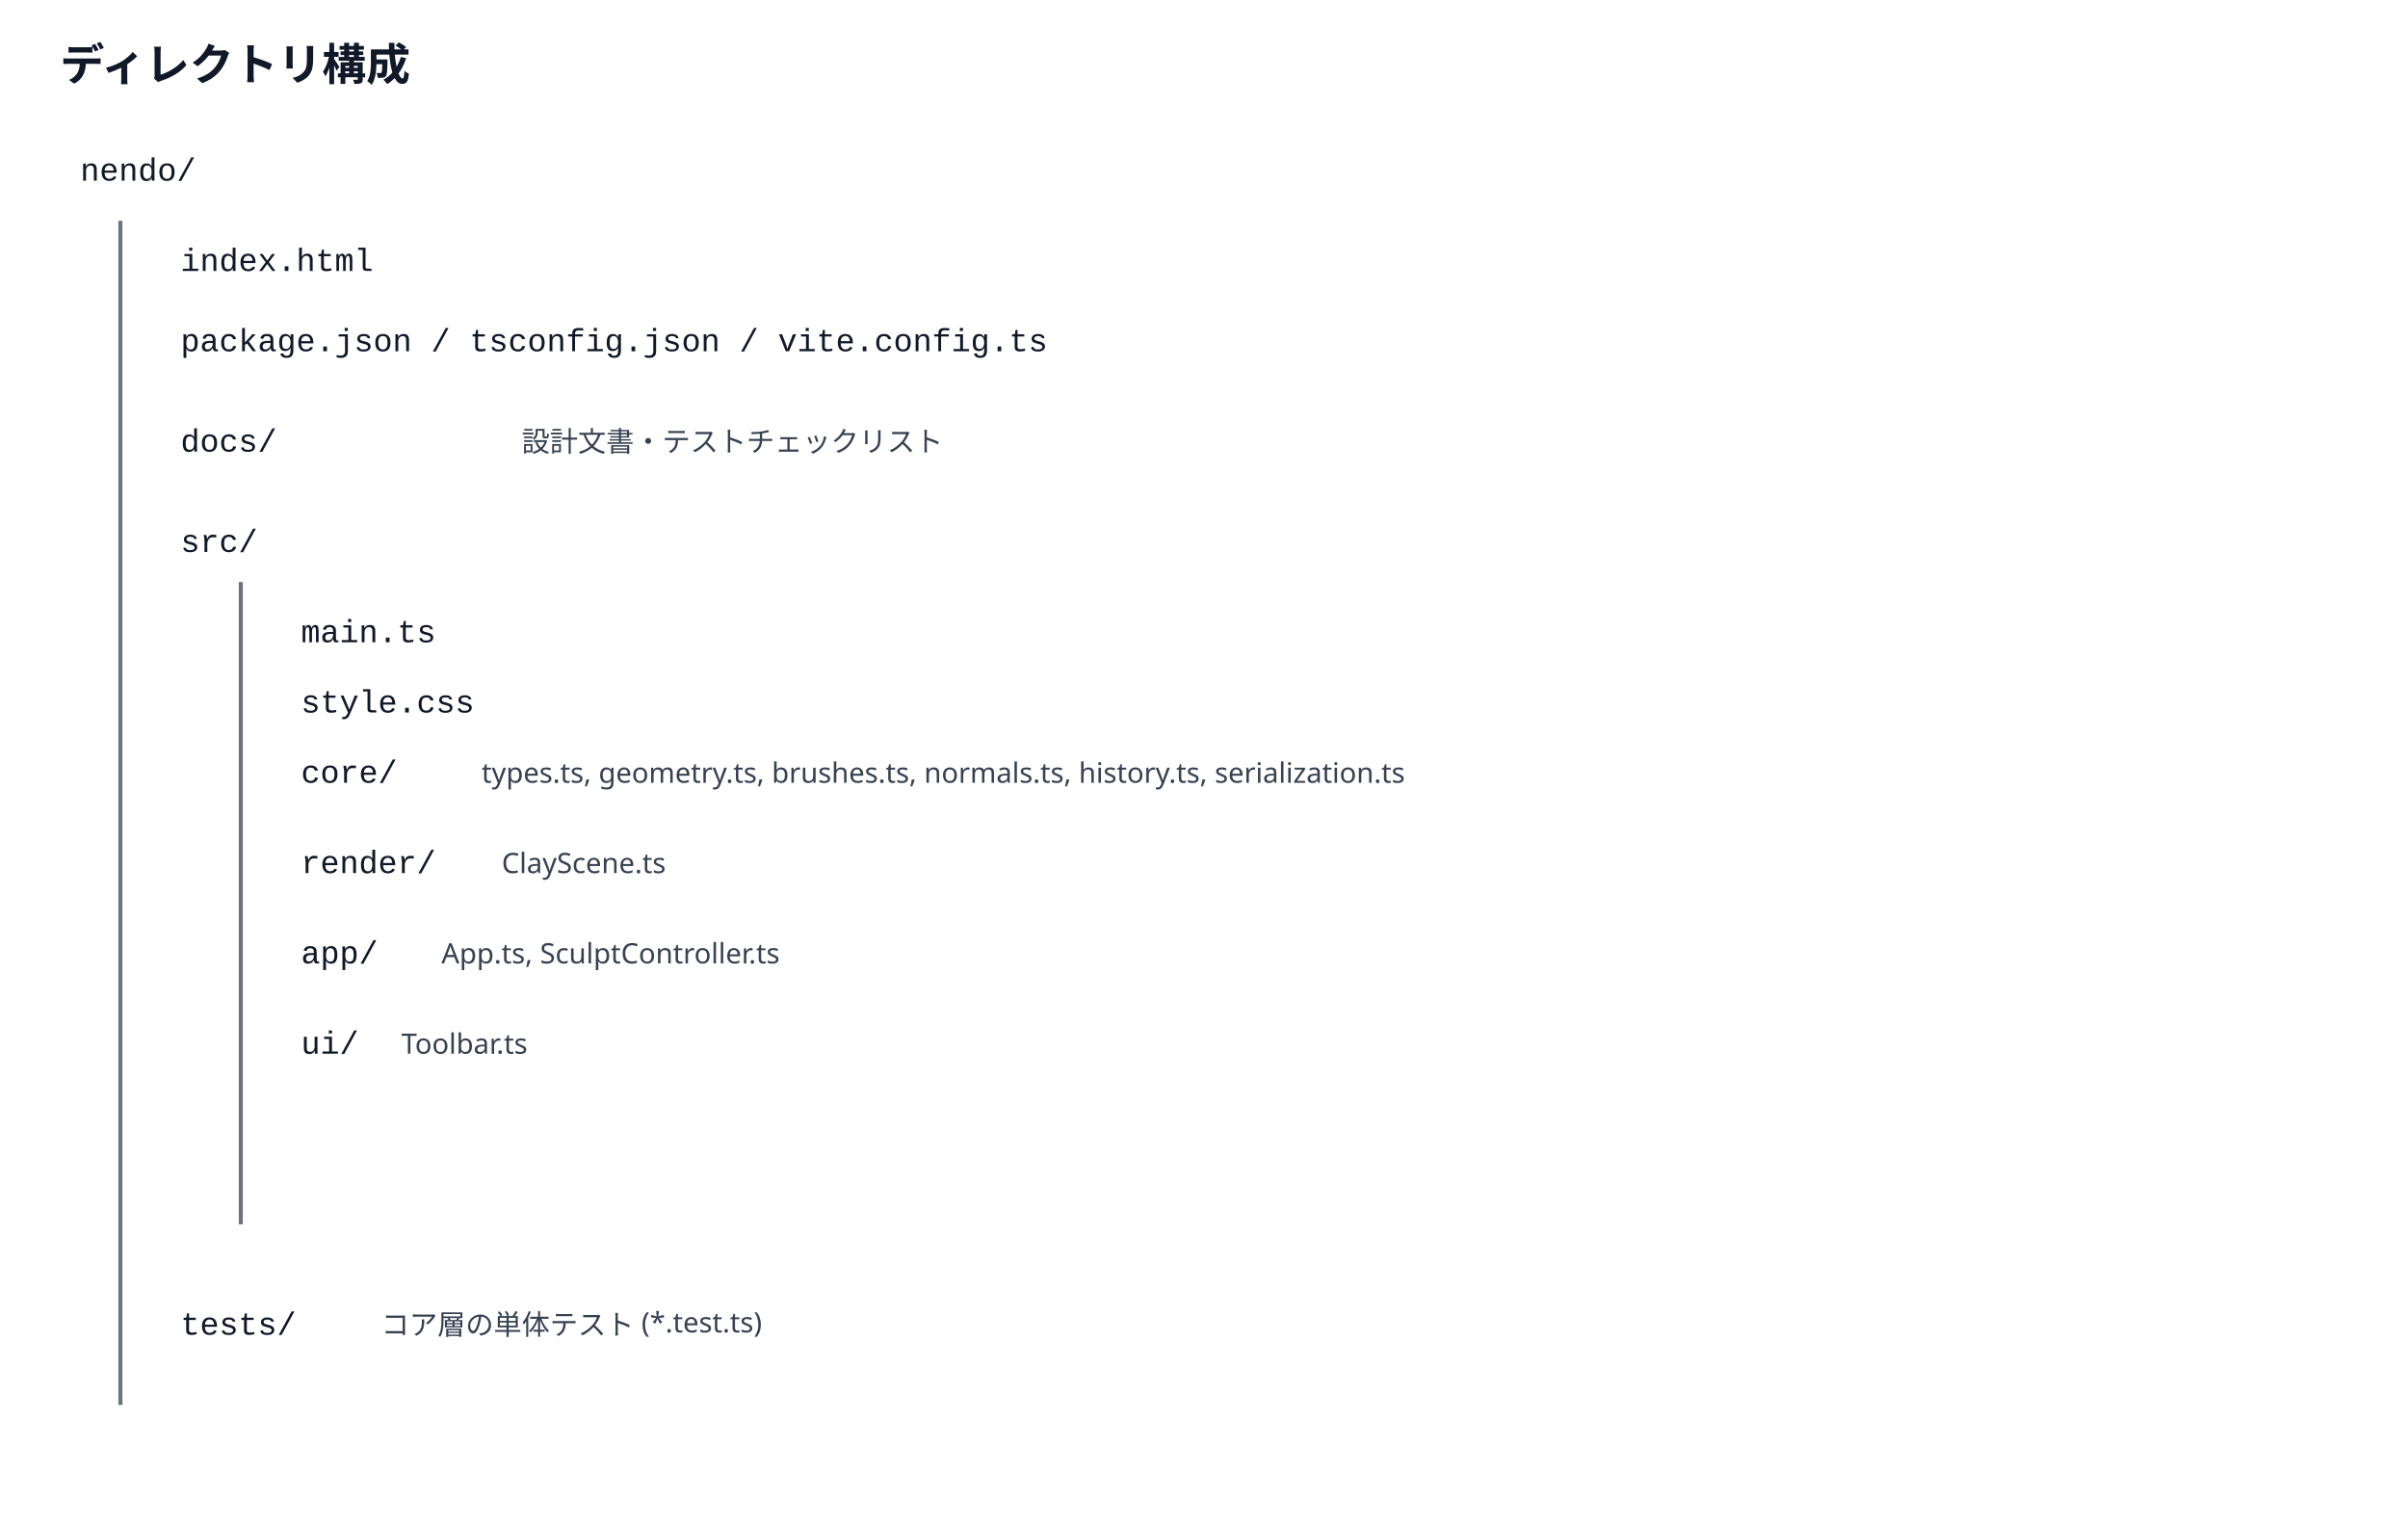
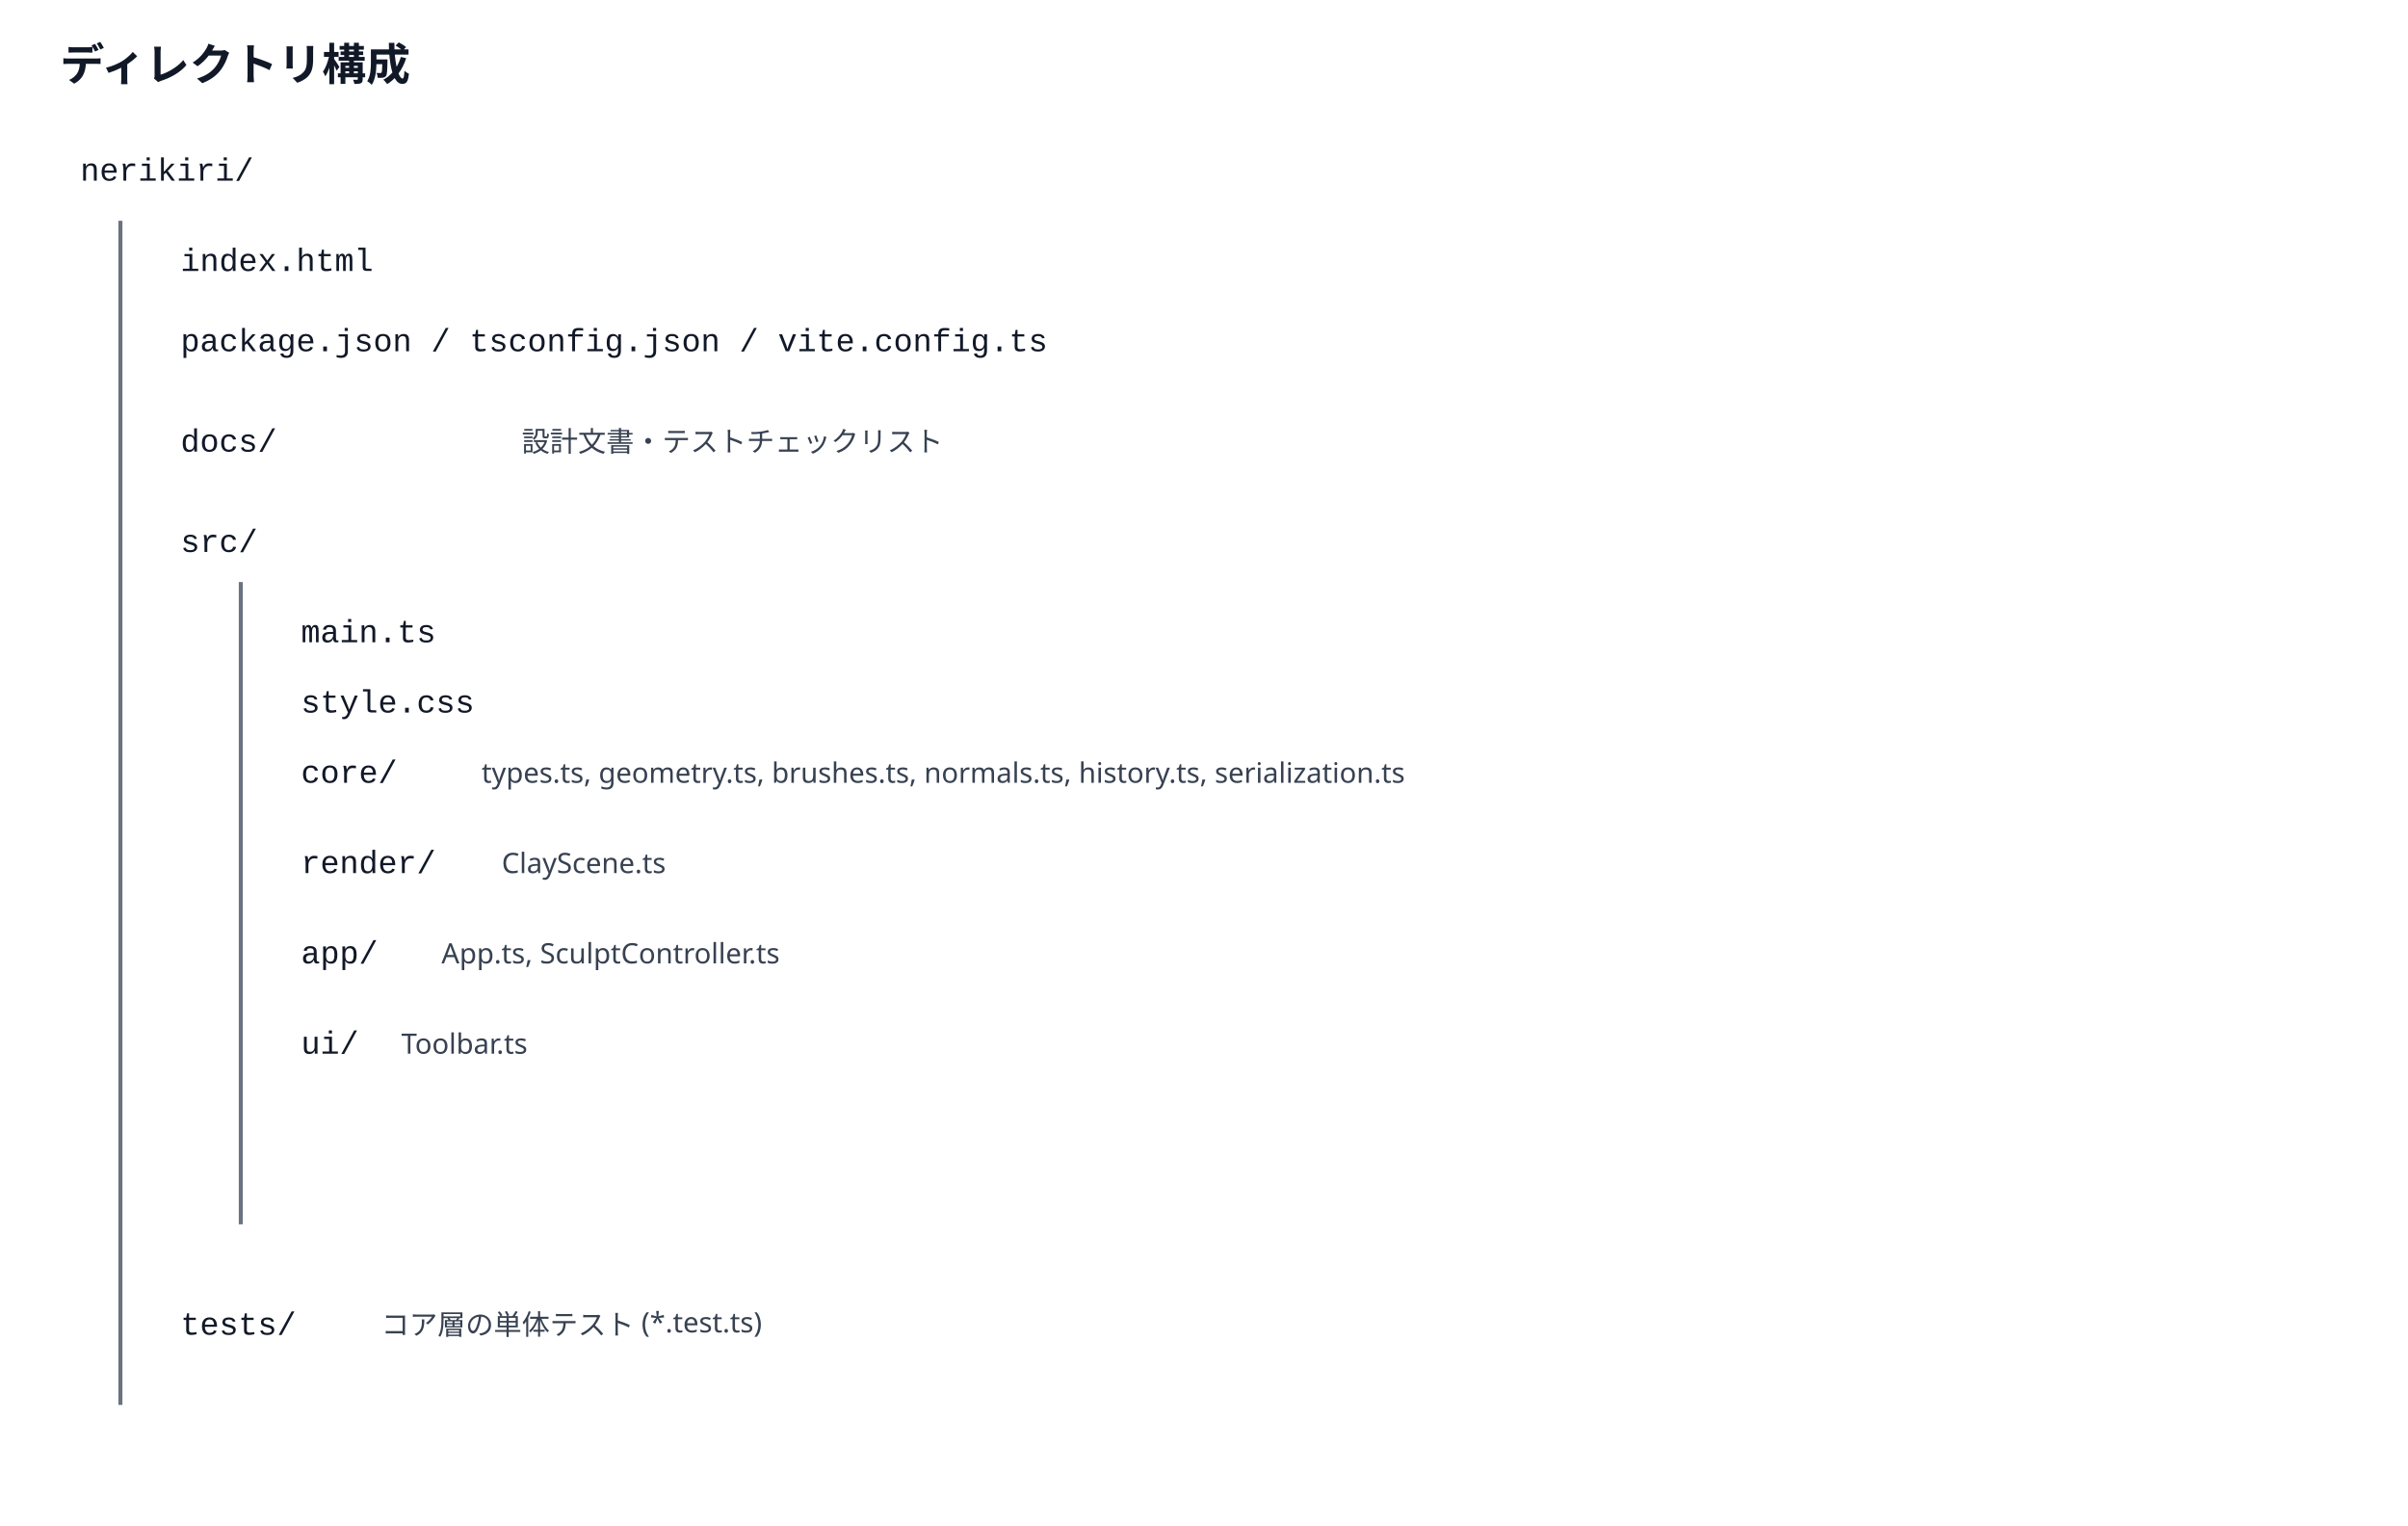
<svg xmlns="http://www.w3.org/2000/svg" width="1200" height="760" viewBox="0 0 1200 760">
  <defs>
    <style>
      .title { font: 700 22px 'Segoe UI', 'Noto Sans JP', sans-serif; fill: #111827; }
      .item { font: 16px Consolas, 'Courier New', monospace; fill: #111827; }
      .note { font: 14px 'Segoe UI', 'Noto Sans JP', sans-serif; fill: #374151; }
      .line { stroke: #6b7280; stroke-width: 2; }
    </style>
  </defs>
  <text class="title" x="30" y="40">ディレクトリ構成</text>
-   <text class="item" x="40" y="90">nendo/</text>
+   <text class="item" x="40" y="90">nerikiri/</text>
  <line class="line" x1="60" y1="110" x2="60" y2="700" />
  <text class="item" x="90" y="135">index.html</text>
  <text class="item" x="90" y="175">package.json / tsconfig.json / vite.config.ts</text>
  <text class="item" x="90" y="225">docs/</text>
  <text class="note" x="260" y="225">設計文書・テストチェックリスト</text>
  <text class="item" x="90" y="275">src/</text>
  <line class="line" x1="120" y1="290" x2="120" y2="610" />
  <text class="item" x="150" y="320">main.ts</text>
  <text class="item" x="150" y="355">style.css</text>
  <text class="item" x="150" y="390">core/</text>
  <text class="note" x="240" y="390">types.ts, geometry.ts, brushes.ts, normals.ts, history.ts, serialization.ts</text>
  <text class="item" x="150" y="435">render/</text>
  <text class="note" x="250" y="435">ClayScene.ts</text>
  <text class="item" x="150" y="480">app/</text>
  <text class="note" x="220" y="480">App.ts, SculptController.ts</text>
  <text class="item" x="150" y="525">ui/</text>
  <text class="note" x="200" y="525">Toolbar.ts</text>
  <text class="item" x="90" y="665">tests/</text>
  <text class="note" x="190" y="665">コア層の単体テスト (*.test.ts)</text>
</svg>
